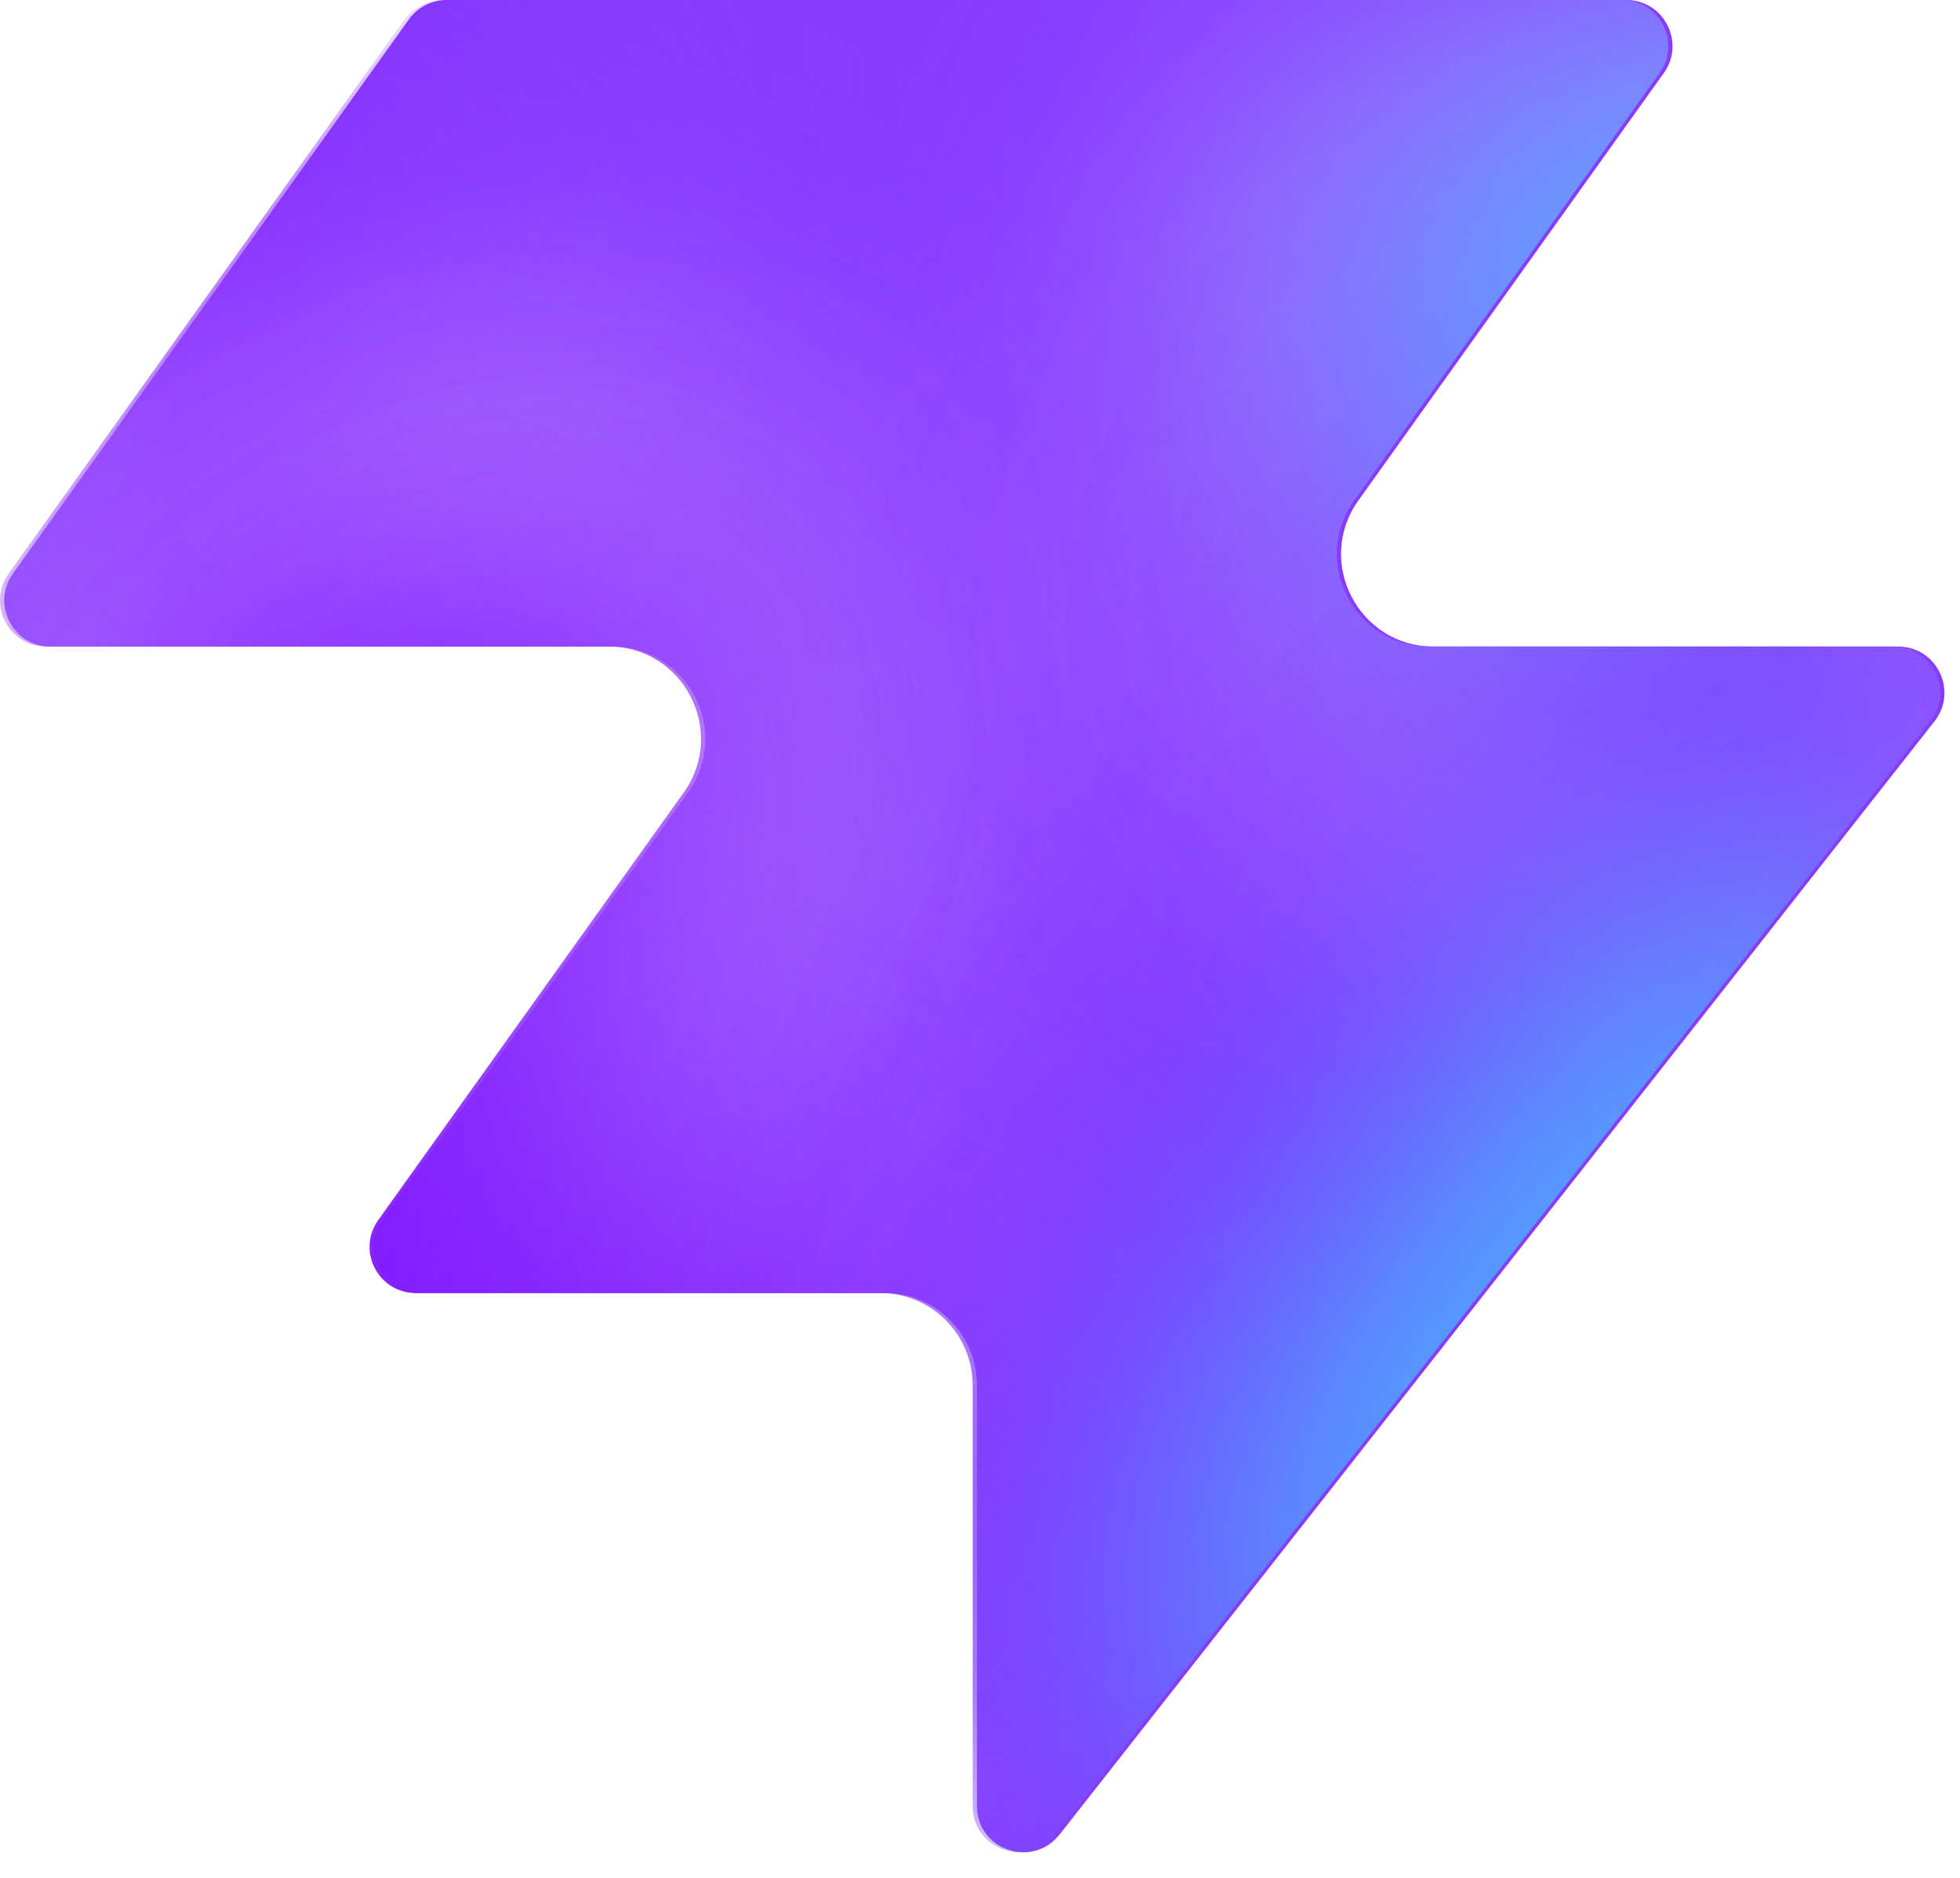
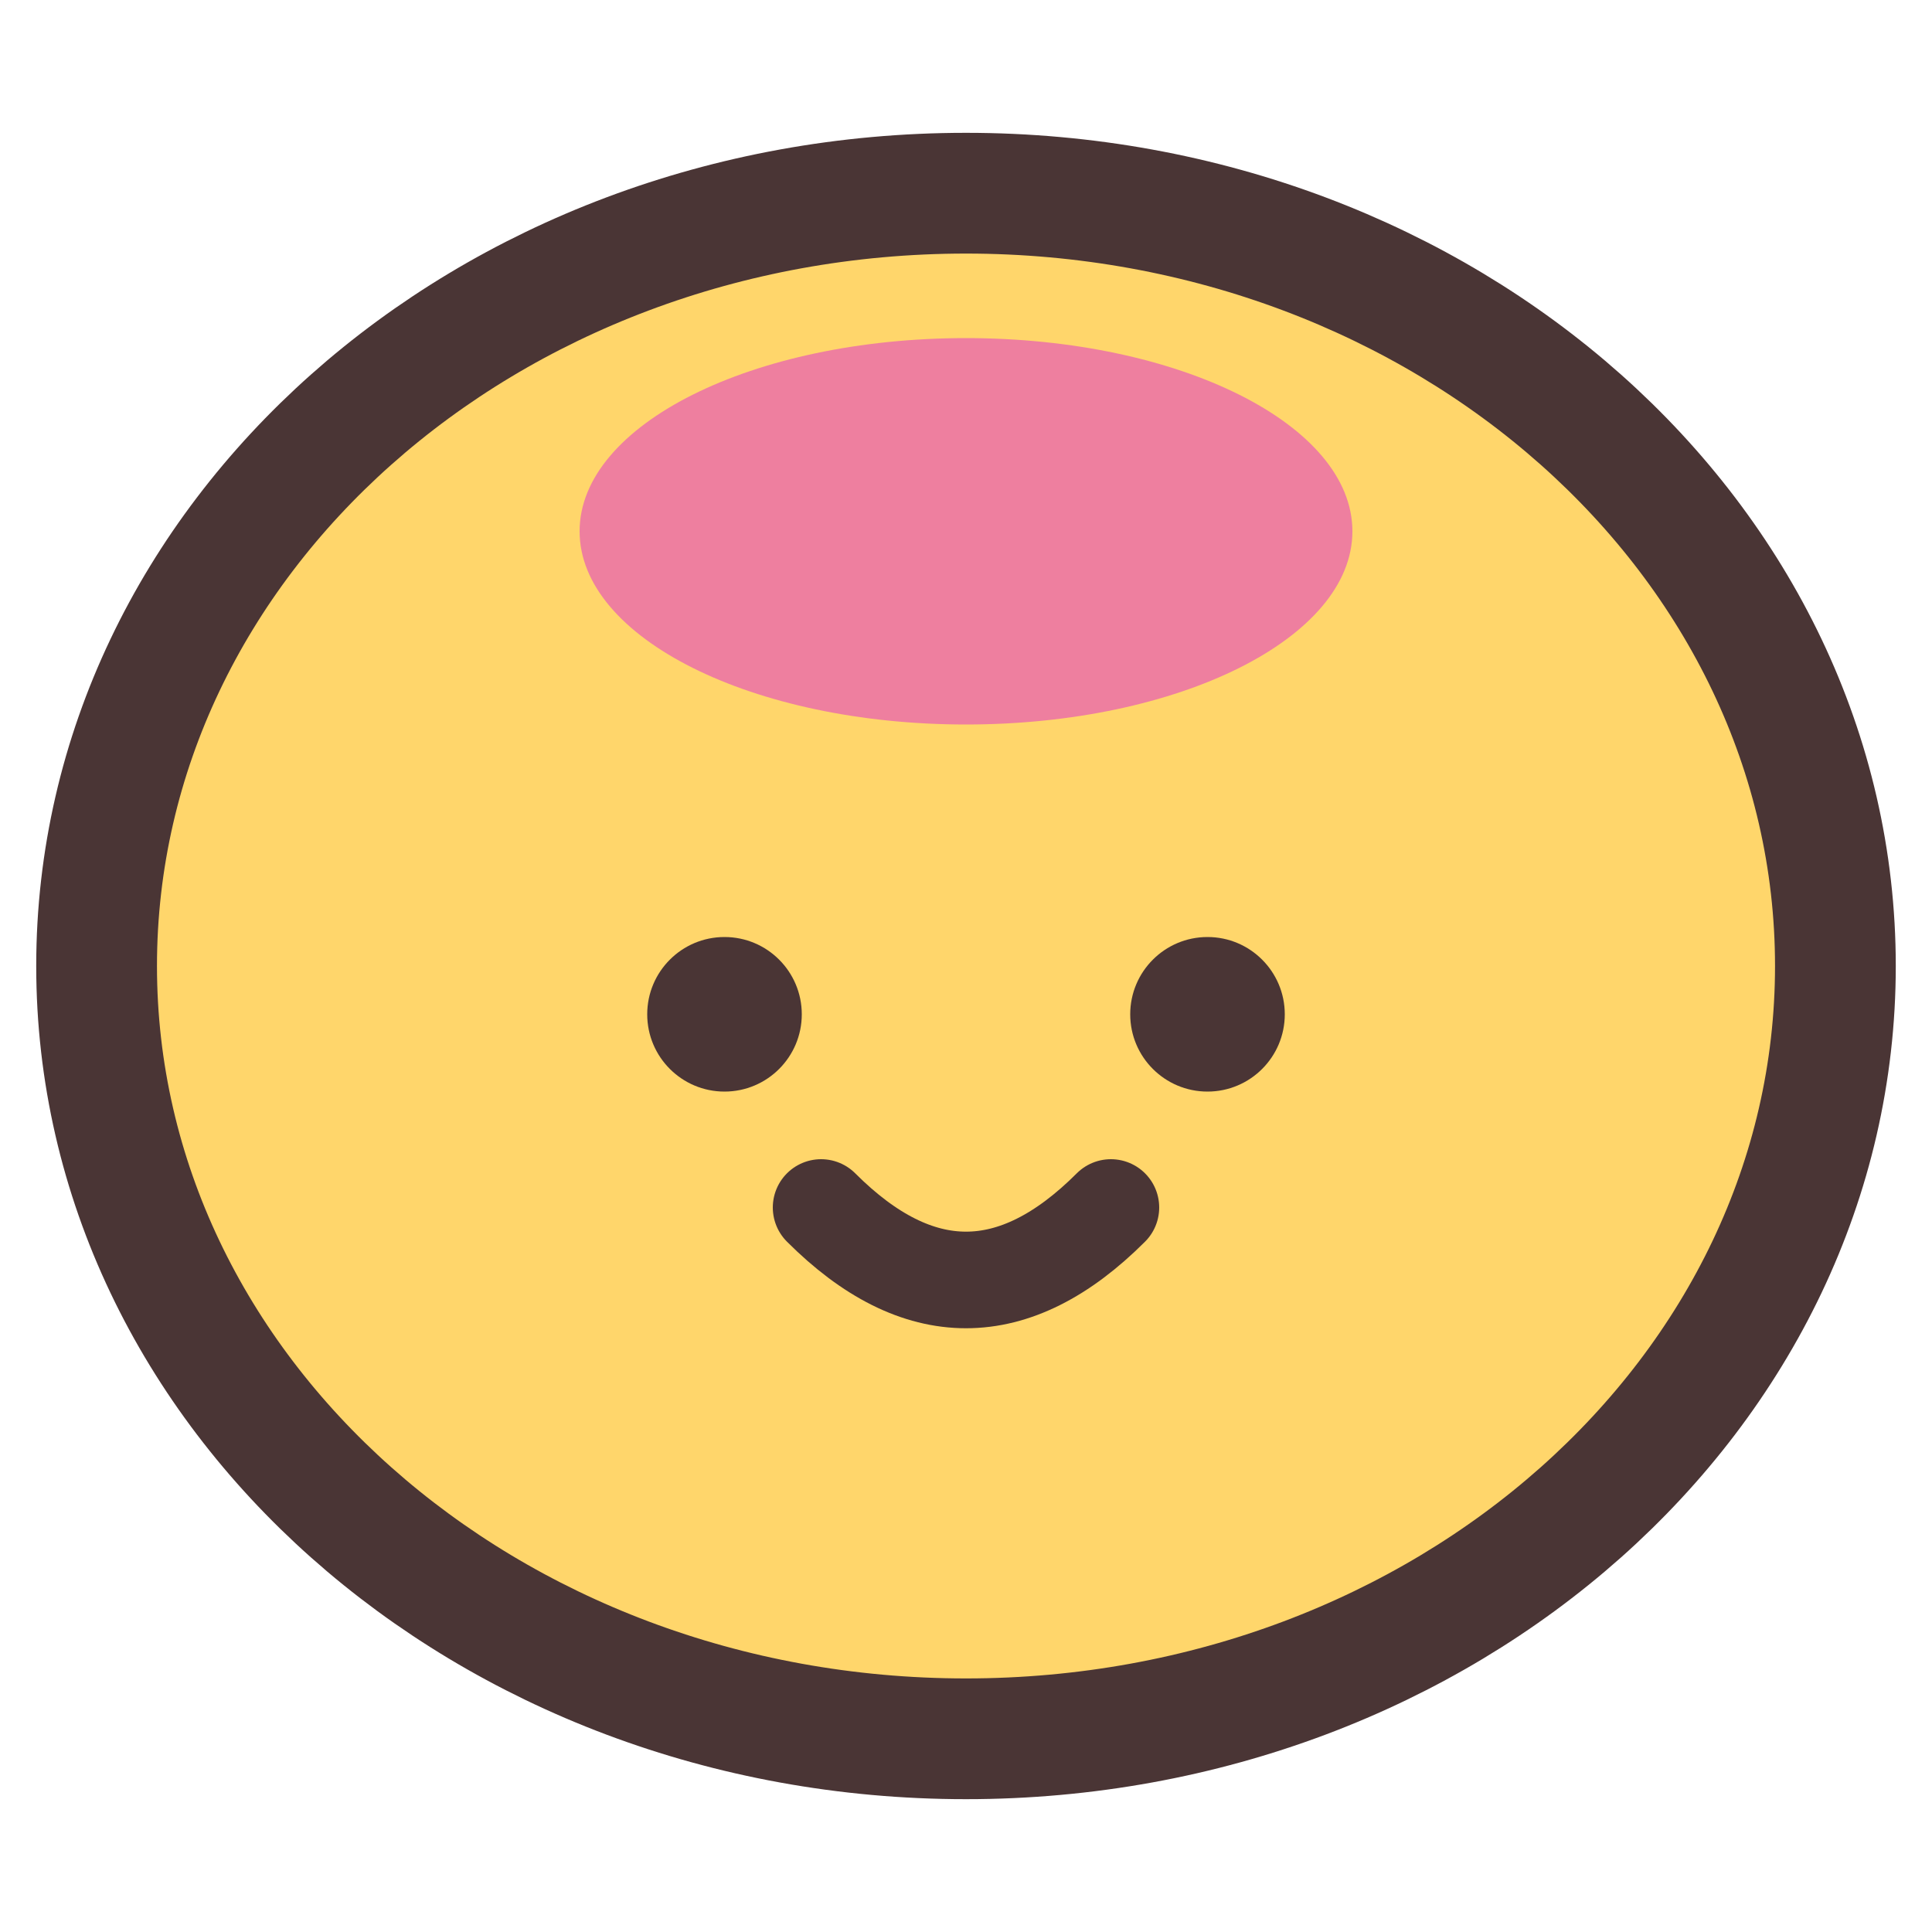
- <svg xmlns="http://www.w3.org/2000/svg" width="48" height="46" fill="none" viewBox="0 0 48 46">
-   <path fill="#863bff" d="M25.946 44.938c-.664.845-2.021.375-2.021-.698V33.937a2.26 2.26 0 0 0-2.262-2.262H10.287c-.92 0-1.456-1.04-.92-1.788l7.48-10.471c1.07-1.497 0-3.578-1.842-3.578H1.237c-.92 0-1.456-1.04-.92-1.788L10.013.474c.214-.297.556-.474.92-.474h28.894c.92 0 1.456 1.04.92 1.788l-7.48 10.471c-1.07 1.498 0 3.579 1.842 3.579h11.377c.943 0 1.473 1.088.89 1.83L25.947 44.94z" style="fill:#863bff;fill:color(display-p3 .525 .23 1);fill-opacity:1" />
-   <mask id="a" width="48" height="46" x="0" y="0" maskUnits="userSpaceOnUse" style="mask-type:alpha">
-     <path fill="#000" d="M25.842 44.938c-.664.844-2.021.375-2.021-.698V33.937a2.26 2.26 0 0 0-2.262-2.262H10.183c-.92 0-1.456-1.04-.92-1.788l7.48-10.471c1.07-1.498 0-3.579-1.842-3.579H1.133c-.92 0-1.456-1.04-.92-1.787L9.91.473c.214-.297.556-.474.92-.474h28.894c.92 0 1.456 1.04.92 1.788l-7.48 10.471c-1.07 1.498 0 3.578 1.842 3.578h11.377c.943 0 1.473 1.088.89 1.832L25.843 44.94z" style="fill:#000;fill-opacity:1" />
-   </mask>
-   <g mask="url(#a)">
-     <g filter="url(#b)">
-       <ellipse cx="5.508" cy="14.704" fill="#ede6ff" rx="5.508" ry="14.704" style="fill:#ede6ff;fill:color(display-p3 .927 .903 1);fill-opacity:1" transform="matrix(.00324 1 1 -.00324 -4.47 31.516)" />
-     </g>
-     <g filter="url(#c)">
-       <ellipse cx="10.399" cy="29.851" fill="#ede6ff" rx="10.399" ry="29.851" style="fill:#ede6ff;fill:color(display-p3 .927 .903 1);fill-opacity:1" transform="matrix(.00324 1 1 -.00324 -39.328 7.883)" />
-     </g>
-     <g filter="url(#d)">
-       <ellipse cx="5.508" cy="30.487" fill="#7e14ff" rx="5.508" ry="30.487" style="fill:#7e14ff;fill:color(display-p3 .492 .077 1);fill-opacity:1" transform="rotate(89.814 -25.913 -14.639)scale(1 -1)" />
-     </g>
-     <g filter="url(#e)">
-       <ellipse cx="5.508" cy="30.599" fill="#7e14ff" rx="5.508" ry="30.599" style="fill:#7e14ff;fill:color(display-p3 .492 .077 1);fill-opacity:1" transform="rotate(89.814 -32.644 -3.334)scale(1 -1)" />
-     </g>
-     <g filter="url(#f)">
-       <ellipse cx="5.508" cy="30.599" fill="#7e14ff" rx="5.508" ry="30.599" style="fill:#7e14ff;fill:color(display-p3 .492 .077 1);fill-opacity:1" transform="matrix(.00324 1 1 -.00324 -34.34 30.47)" />
-     </g>
-     <g filter="url(#g)">
-       <ellipse cx="14.072" cy="22.078" fill="#ede6ff" rx="14.072" ry="22.078" style="fill:#ede6ff;fill:color(display-p3 .927 .903 1);fill-opacity:1" transform="rotate(93.35 24.506 48.493)scale(-1 1)" />
-     </g>
-     <g filter="url(#h)">
-       <ellipse cx="3.47" cy="21.501" fill="#7e14ff" rx="3.47" ry="21.501" style="fill:#7e14ff;fill:color(display-p3 .492 .077 1);fill-opacity:1" transform="rotate(89.009 28.708 47.59)scale(-1 1)" />
-     </g>
-     <g filter="url(#i)">
-       <ellipse cx="3.47" cy="21.501" fill="#7e14ff" rx="3.47" ry="21.501" style="fill:#7e14ff;fill:color(display-p3 .492 .077 1);fill-opacity:1" transform="rotate(89.009 28.708 47.59)scale(-1 1)" />
-     </g>
-     <g filter="url(#j)">
-       <ellipse cx=".387" cy="8.972" fill="#7e14ff" rx="4.407" ry="29.108" style="fill:#7e14ff;fill:color(display-p3 .492 .077 1);fill-opacity:1" transform="rotate(39.51 .387 8.972)" />
-     </g>
-     <g filter="url(#k)">
-       <ellipse cx="47.523" cy="-6.092" fill="#7e14ff" rx="4.407" ry="29.108" style="fill:#7e14ff;fill:color(display-p3 .492 .077 1);fill-opacity:1" transform="rotate(37.892 47.523 -6.092)" />
-     </g>
-     <g filter="url(#l)">
-       <ellipse cx="41.412" cy="6.333" fill="#47bfff" rx="5.971" ry="9.665" style="fill:#47bfff;fill:color(display-p3 .28 .748 1);fill-opacity:1" transform="rotate(37.892 41.412 6.333)" />
-     </g>
-     <g filter="url(#m)">
-       <ellipse cx="-1.879" cy="38.332" fill="#7e14ff" rx="4.407" ry="29.108" style="fill:#7e14ff;fill:color(display-p3 .492 .077 1);fill-opacity:1" transform="rotate(37.892 -1.88 38.332)" />
-     </g>
-     <g filter="url(#n)">
-       <ellipse cx="-1.879" cy="38.332" fill="#7e14ff" rx="4.407" ry="29.108" style="fill:#7e14ff;fill:color(display-p3 .492 .077 1);fill-opacity:1" transform="rotate(37.892 -1.88 38.332)" />
-     </g>
-     <g filter="url(#o)">
-       <ellipse cx="35.651" cy="29.907" fill="#7e14ff" rx="4.407" ry="29.108" style="fill:#7e14ff;fill:color(display-p3 .492 .077 1);fill-opacity:1" transform="rotate(37.892 35.651 29.907)" />
-     </g>
-     <g filter="url(#p)">
-       <ellipse cx="38.418" cy="32.4" fill="#47bfff" rx="5.971" ry="15.297" style="fill:#47bfff;fill:color(display-p3 .28 .748 1);fill-opacity:1" transform="rotate(37.892 38.418 32.4)" />
-     </g>
-   </g>
-   <defs>
-     <filter id="b" width="60.045" height="41.654" x="-19.77" y="16.149" color-interpolation-filters="sRGB" filterUnits="userSpaceOnUse">
-       <feFlood flood-opacity="0" result="BackgroundImageFix" />
-       <feBlend in="SourceGraphic" in2="BackgroundImageFix" result="shape" />
-       <feGaussianBlur result="effect1_foregroundBlur_2002_17158" stdDeviation="7.659" />
-     </filter>
-     <filter id="c" width="90.34" height="51.437" x="-54.613" y="-7.533" color-interpolation-filters="sRGB" filterUnits="userSpaceOnUse">
-       <feFlood flood-opacity="0" result="BackgroundImageFix" />
-       <feBlend in="SourceGraphic" in2="BackgroundImageFix" result="shape" />
-       <feGaussianBlur result="effect1_foregroundBlur_2002_17158" stdDeviation="7.659" />
-     </filter>
-     <filter id="d" width="79.355" height="29.4" x="-49.64" y="2.03" color-interpolation-filters="sRGB" filterUnits="userSpaceOnUse">
-       <feFlood flood-opacity="0" result="BackgroundImageFix" />
-       <feBlend in="SourceGraphic" in2="BackgroundImageFix" result="shape" />
-       <feGaussianBlur result="effect1_foregroundBlur_2002_17158" stdDeviation="4.596" />
-     </filter>
-     <filter id="e" width="79.579" height="29.4" x="-45.045" y="20.029" color-interpolation-filters="sRGB" filterUnits="userSpaceOnUse">
-       <feFlood flood-opacity="0" result="BackgroundImageFix" />
-       <feBlend in="SourceGraphic" in2="BackgroundImageFix" result="shape" />
-       <feGaussianBlur result="effect1_foregroundBlur_2002_17158" stdDeviation="4.596" />
-     </filter>
-     <filter id="f" width="79.579" height="29.4" x="-43.513" y="21.178" color-interpolation-filters="sRGB" filterUnits="userSpaceOnUse">
-       <feFlood flood-opacity="0" result="BackgroundImageFix" />
-       <feBlend in="SourceGraphic" in2="BackgroundImageFix" result="shape" />
-       <feGaussianBlur result="effect1_foregroundBlur_2002_17158" stdDeviation="4.596" />
-     </filter>
-     <filter id="g" width="74.749" height="58.852" x="15.756" y="-17.901" color-interpolation-filters="sRGB" filterUnits="userSpaceOnUse">
-       <feFlood flood-opacity="0" result="BackgroundImageFix" />
-       <feBlend in="SourceGraphic" in2="BackgroundImageFix" result="shape" />
-       <feGaussianBlur result="effect1_foregroundBlur_2002_17158" stdDeviation="7.659" />
-     </filter>
-     <filter id="h" width="61.377" height="25.362" x="23.548" y="2.284" color-interpolation-filters="sRGB" filterUnits="userSpaceOnUse">
-       <feFlood flood-opacity="0" result="BackgroundImageFix" />
-       <feBlend in="SourceGraphic" in2="BackgroundImageFix" result="shape" />
-       <feGaussianBlur result="effect1_foregroundBlur_2002_17158" stdDeviation="4.596" />
-     </filter>
-     <filter id="i" width="61.377" height="25.362" x="23.548" y="2.284" color-interpolation-filters="sRGB" filterUnits="userSpaceOnUse">
-       <feFlood flood-opacity="0" result="BackgroundImageFix" />
-       <feBlend in="SourceGraphic" in2="BackgroundImageFix" result="shape" />
-       <feGaussianBlur result="effect1_foregroundBlur_2002_17158" stdDeviation="4.596" />
-     </filter>
-     <filter id="j" width="56.045" height="63.649" x="-27.636" y="-22.853" color-interpolation-filters="sRGB" filterUnits="userSpaceOnUse">
-       <feFlood flood-opacity="0" result="BackgroundImageFix" />
-       <feBlend in="SourceGraphic" in2="BackgroundImageFix" result="shape" />
-       <feGaussianBlur result="effect1_foregroundBlur_2002_17158" stdDeviation="4.596" />
-     </filter>
-     <filter id="k" width="54.814" height="64.646" x="20.116" y="-38.415" color-interpolation-filters="sRGB" filterUnits="userSpaceOnUse">
-       <feFlood flood-opacity="0" result="BackgroundImageFix" />
-       <feBlend in="SourceGraphic" in2="BackgroundImageFix" result="shape" />
-       <feGaussianBlur result="effect1_foregroundBlur_2002_17158" stdDeviation="4.596" />
-     </filter>
-     <filter id="l" width="33.541" height="35.313" x="24.641" y="-11.323" color-interpolation-filters="sRGB" filterUnits="userSpaceOnUse">
-       <feFlood flood-opacity="0" result="BackgroundImageFix" />
-       <feBlend in="SourceGraphic" in2="BackgroundImageFix" result="shape" />
-       <feGaussianBlur result="effect1_foregroundBlur_2002_17158" stdDeviation="4.596" />
-     </filter>
-     <filter id="m" width="54.814" height="64.646" x="-29.286" y="6.009" color-interpolation-filters="sRGB" filterUnits="userSpaceOnUse">
-       <feFlood flood-opacity="0" result="BackgroundImageFix" />
-       <feBlend in="SourceGraphic" in2="BackgroundImageFix" result="shape" />
-       <feGaussianBlur result="effect1_foregroundBlur_2002_17158" stdDeviation="4.596" />
-     </filter>
-     <filter id="n" width="54.814" height="64.646" x="-29.286" y="6.009" color-interpolation-filters="sRGB" filterUnits="userSpaceOnUse">
-       <feFlood flood-opacity="0" result="BackgroundImageFix" />
-       <feBlend in="SourceGraphic" in2="BackgroundImageFix" result="shape" />
-       <feGaussianBlur result="effect1_foregroundBlur_2002_17158" stdDeviation="4.596" />
-     </filter>
-     <filter id="o" width="54.814" height="64.646" x="8.244" y="-2.416" color-interpolation-filters="sRGB" filterUnits="userSpaceOnUse">
-       <feFlood flood-opacity="0" result="BackgroundImageFix" />
-       <feBlend in="SourceGraphic" in2="BackgroundImageFix" result="shape" />
-       <feGaussianBlur result="effect1_foregroundBlur_2002_17158" stdDeviation="4.596" />
-     </filter>
-     <filter id="p" width="39.409" height="43.623" x="18.713" y="10.588" color-interpolation-filters="sRGB" filterUnits="userSpaceOnUse">
-       <feFlood flood-opacity="0" result="BackgroundImageFix" />
-       <feBlend in="SourceGraphic" in2="BackgroundImageFix" result="shape" />
-       <feGaussianBlur result="effect1_foregroundBlur_2002_17158" stdDeviation="4.596" />
-     </filter>
-   </defs>
+ <svg xmlns="http://www.w3.org/2000/svg" width="48" height="48" viewBox="2 4 40 40">
+   <ellipse cx="22" cy="24" rx="18" ry="16" fill="#ffd66b" stroke="#4a3535" stroke-width="2.5" />
+   <ellipse cx="22" cy="15" rx="8" ry="4" fill="#ee7f9f" />
+   <circle cx="17" cy="25" r="1.6" fill="#4a3535" />
+   <circle cx="27" cy="25" r="1.6" fill="#4a3535" />
+   <path d="M19 29 q3 3 6 0" fill="none" stroke="#4a3535" stroke-width="2" stroke-linecap="round" />
</svg>
